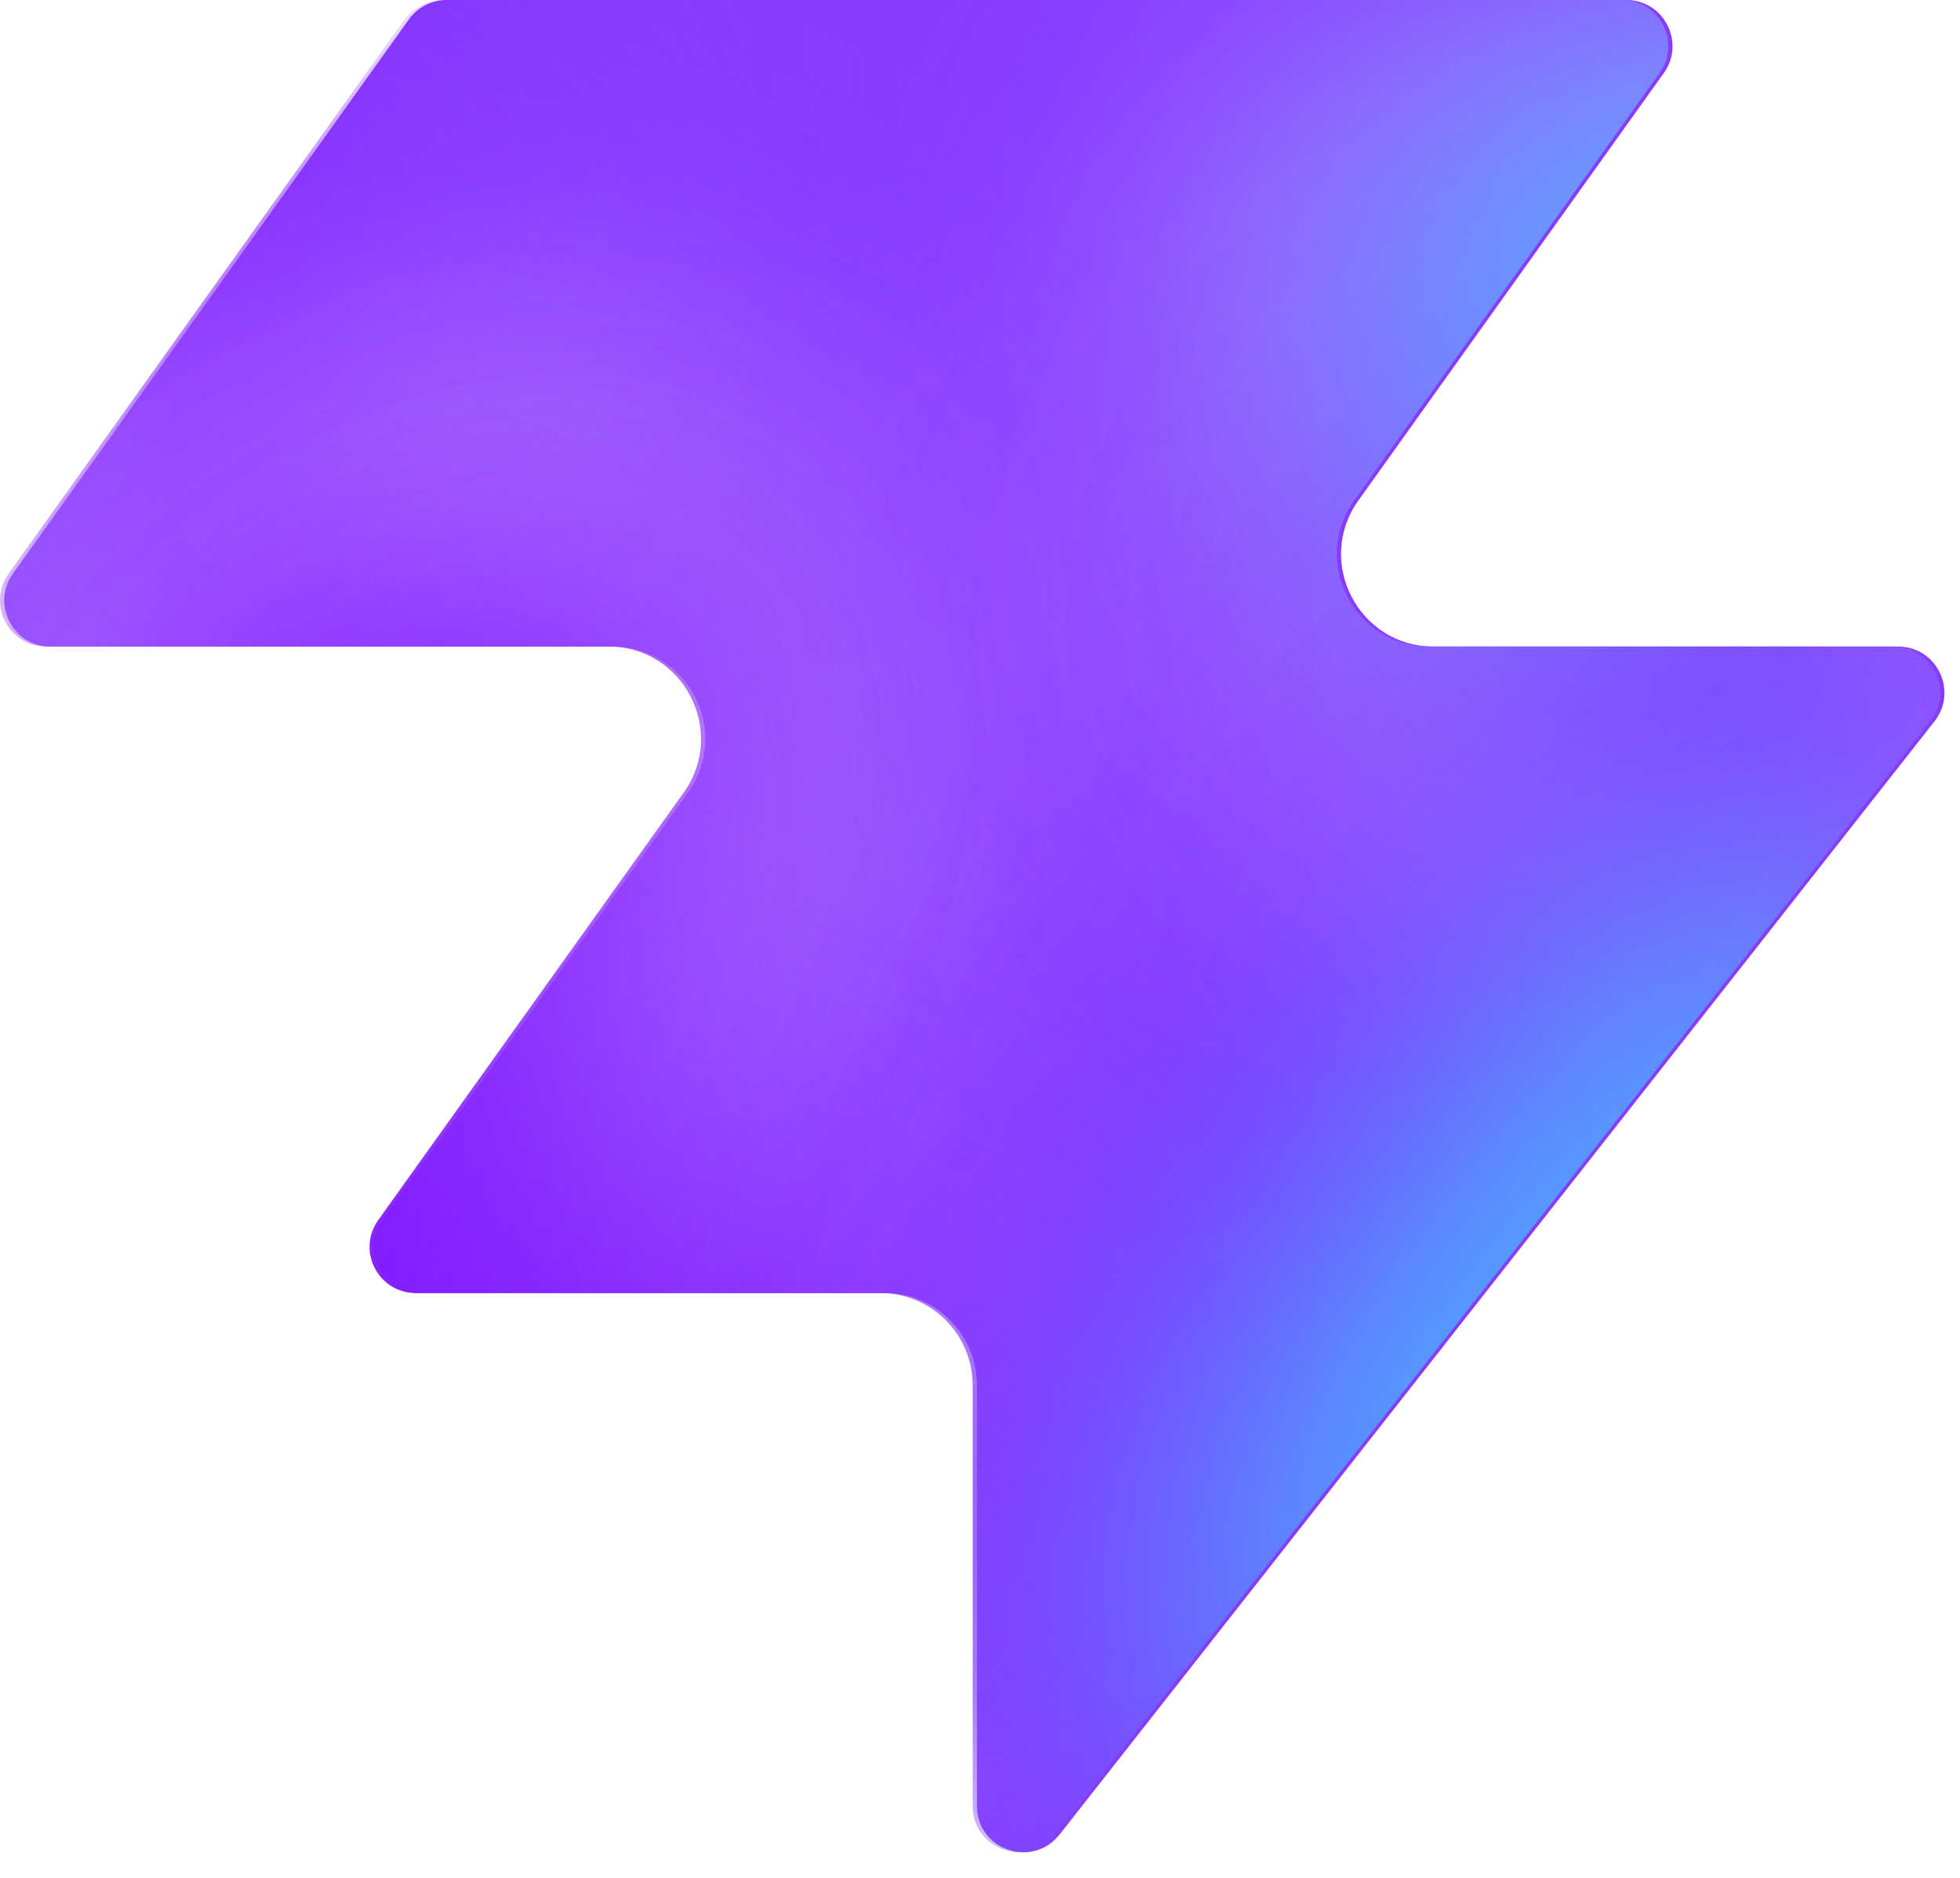
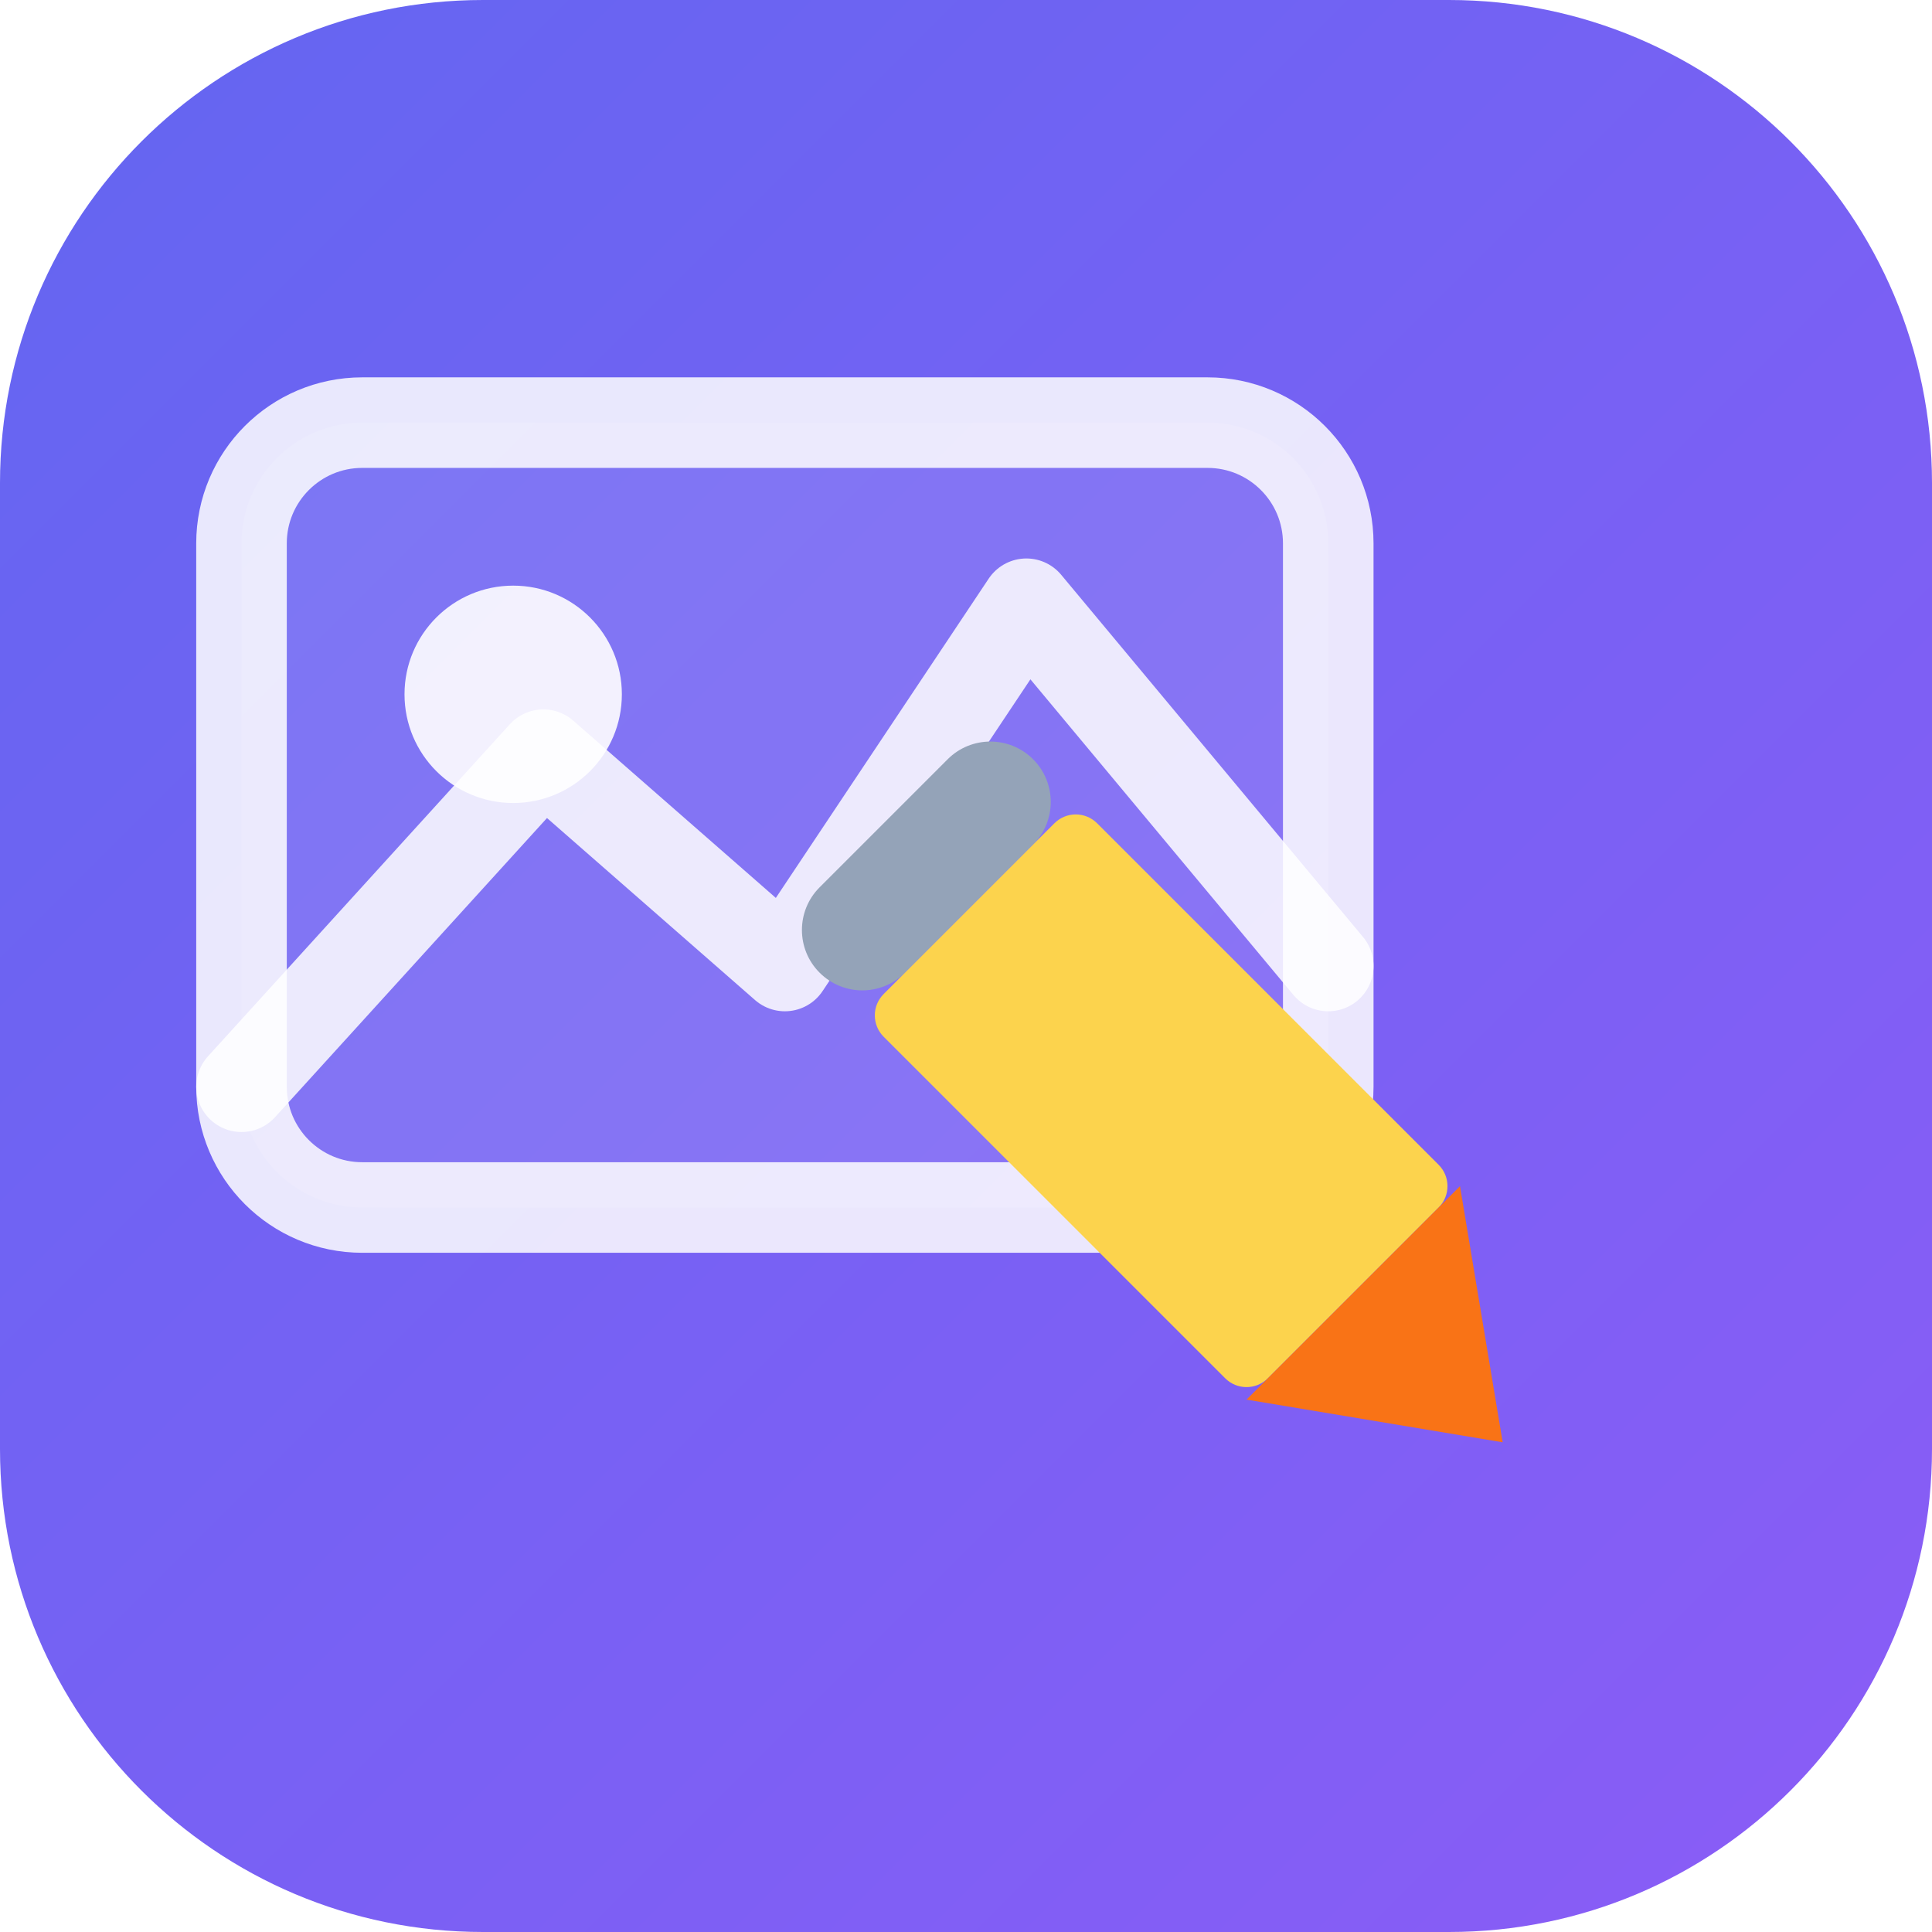
- <svg xmlns="http://www.w3.org/2000/svg" width="48" height="46" fill="none" viewBox="0 0 48 46">
-   <path fill="#863bff" d="M25.946 44.938c-.664.845-2.021.375-2.021-.698V33.937a2.26 2.26 0 0 0-2.262-2.262H10.287c-.92 0-1.456-1.04-.92-1.788l7.48-10.471c1.07-1.497 0-3.578-1.842-3.578H1.237c-.92 0-1.456-1.04-.92-1.788L10.013.474c.214-.297.556-.474.92-.474h28.894c.92 0 1.456 1.04.92 1.788l-7.48 10.471c-1.07 1.498 0 3.579 1.842 3.579h11.377c.943 0 1.473 1.088.89 1.83L25.947 44.94z" style="fill:#863bff;fill:color(display-p3 .525 .23 1);fill-opacity:1" />
-   <mask id="a" width="48" height="46" x="0" y="0" maskUnits="userSpaceOnUse" style="mask-type:alpha">
-     <path fill="#000" d="M25.842 44.938c-.664.844-2.021.375-2.021-.698V33.937a2.26 2.26 0 0 0-2.262-2.262H10.183c-.92 0-1.456-1.04-.92-1.788l7.48-10.471c1.07-1.498 0-3.579-1.842-3.579H1.133c-.92 0-1.456-1.04-.92-1.787L9.91.473c.214-.297.556-.474.92-.474h28.894c.92 0 1.456 1.04.92 1.788l-7.48 10.471c-1.07 1.498 0 3.578 1.842 3.578h11.377c.943 0 1.473 1.088.89 1.832L25.843 44.94z" style="fill:#000;fill-opacity:1" />
-   </mask>
-   <g mask="url(#a)">
-     <g filter="url(#b)">
-       <ellipse cx="5.508" cy="14.704" fill="#ede6ff" rx="5.508" ry="14.704" style="fill:#ede6ff;fill:color(display-p3 .927 .903 1);fill-opacity:1" transform="matrix(.00324 1 1 -.00324 -4.47 31.516)" />
-     </g>
-     <g filter="url(#c)">
-       <ellipse cx="10.399" cy="29.851" fill="#ede6ff" rx="10.399" ry="29.851" style="fill:#ede6ff;fill:color(display-p3 .927 .903 1);fill-opacity:1" transform="matrix(.00324 1 1 -.00324 -39.328 7.883)" />
-     </g>
-     <g filter="url(#d)">
-       <ellipse cx="5.508" cy="30.487" fill="#7e14ff" rx="5.508" ry="30.487" style="fill:#7e14ff;fill:color(display-p3 .492 .077 1);fill-opacity:1" transform="rotate(89.814 -25.913 -14.639)scale(1 -1)" />
-     </g>
-     <g filter="url(#e)">
-       <ellipse cx="5.508" cy="30.599" fill="#7e14ff" rx="5.508" ry="30.599" style="fill:#7e14ff;fill:color(display-p3 .492 .077 1);fill-opacity:1" transform="rotate(89.814 -32.644 -3.334)scale(1 -1)" />
-     </g>
-     <g filter="url(#f)">
-       <ellipse cx="5.508" cy="30.599" fill="#7e14ff" rx="5.508" ry="30.599" style="fill:#7e14ff;fill:color(display-p3 .492 .077 1);fill-opacity:1" transform="matrix(.00324 1 1 -.00324 -34.34 30.47)" />
-     </g>
-     <g filter="url(#g)">
-       <ellipse cx="14.072" cy="22.078" fill="#ede6ff" rx="14.072" ry="22.078" style="fill:#ede6ff;fill:color(display-p3 .927 .903 1);fill-opacity:1" transform="rotate(93.35 24.506 48.493)scale(-1 1)" />
-     </g>
-     <g filter="url(#h)">
-       <ellipse cx="3.47" cy="21.501" fill="#7e14ff" rx="3.47" ry="21.501" style="fill:#7e14ff;fill:color(display-p3 .492 .077 1);fill-opacity:1" transform="rotate(89.009 28.708 47.59)scale(-1 1)" />
-     </g>
-     <g filter="url(#i)">
-       <ellipse cx="3.47" cy="21.501" fill="#7e14ff" rx="3.47" ry="21.501" style="fill:#7e14ff;fill:color(display-p3 .492 .077 1);fill-opacity:1" transform="rotate(89.009 28.708 47.59)scale(-1 1)" />
-     </g>
-     <g filter="url(#j)">
-       <ellipse cx=".387" cy="8.972" fill="#7e14ff" rx="4.407" ry="29.108" style="fill:#7e14ff;fill:color(display-p3 .492 .077 1);fill-opacity:1" transform="rotate(39.51 .387 8.972)" />
-     </g>
-     <g filter="url(#k)">
-       <ellipse cx="47.523" cy="-6.092" fill="#7e14ff" rx="4.407" ry="29.108" style="fill:#7e14ff;fill:color(display-p3 .492 .077 1);fill-opacity:1" transform="rotate(37.892 47.523 -6.092)" />
-     </g>
-     <g filter="url(#l)">
-       <ellipse cx="41.412" cy="6.333" fill="#47bfff" rx="5.971" ry="9.665" style="fill:#47bfff;fill:color(display-p3 .28 .748 1);fill-opacity:1" transform="rotate(37.892 41.412 6.333)" />
-     </g>
-     <g filter="url(#m)">
-       <ellipse cx="-1.879" cy="38.332" fill="#7e14ff" rx="4.407" ry="29.108" style="fill:#7e14ff;fill:color(display-p3 .492 .077 1);fill-opacity:1" transform="rotate(37.892 -1.88 38.332)" />
-     </g>
-     <g filter="url(#n)">
-       <ellipse cx="-1.879" cy="38.332" fill="#7e14ff" rx="4.407" ry="29.108" style="fill:#7e14ff;fill:color(display-p3 .492 .077 1);fill-opacity:1" transform="rotate(37.892 -1.88 38.332)" />
-     </g>
-     <g filter="url(#o)">
-       <ellipse cx="35.651" cy="29.907" fill="#7e14ff" rx="4.407" ry="29.108" style="fill:#7e14ff;fill:color(display-p3 .492 .077 1);fill-opacity:1" transform="rotate(37.892 35.651 29.907)" />
-     </g>
-     <g filter="url(#p)">
-       <ellipse cx="38.418" cy="32.4" fill="#47bfff" rx="5.971" ry="15.297" style="fill:#47bfff;fill:color(display-p3 .28 .748 1);fill-opacity:1" transform="rotate(37.892 38.418 32.4)" />
-     </g>
+ <svg xmlns="http://www.w3.org/2000/svg" viewBox="0 0 32 32">
+   <defs>
+     <linearGradient id="g" x1="0%" y1="0%" x2="100%" y2="100%">
+       <stop offset="0%" stop-color="#6366f1" />
+       <stop offset="100%" stop-color="#8b5cf6" />
+     </linearGradient>
+   </defs>
+   <rect width="32" height="32" rx="8" fill="url(#g)" />
+   <rect x="4" y="7" width="18" height="13" rx="2" fill="rgba(255,255,255,0.12)" stroke="rgba(255,255,255,0.85)" stroke-width="1.5" />
+   <circle cx="8.5" cy="11.5" r="1.8" fill="rgba(255,255,255,0.9)" />
+   <path d="M4 18 L9 12.5 L13 16 L17 10 L22 16" stroke="rgba(255,255,255,0.85)" stroke-width="1.5" fill="none" stroke-linejoin="round" stroke-linecap="round" />
+   <g transform="translate(21, 20) rotate(-45)">
+     <rect x="-2.5" y="-9" width="5" height="2" rx="1" fill="#94a3b8" />
+     <rect x="-2.5" y="-7" width="5" height="9" rx="0.5" fill="#fcd34d" />
+     <polygon points="-2.5,2 2.5,2 0,5.5" fill="#f97316" />
  </g>
-   <defs>
-     <filter id="b" width="60.045" height="41.654" x="-19.77" y="16.149" color-interpolation-filters="sRGB" filterUnits="userSpaceOnUse">
-       <feFlood flood-opacity="0" result="BackgroundImageFix" />
-       <feBlend in="SourceGraphic" in2="BackgroundImageFix" result="shape" />
-       <feGaussianBlur result="effect1_foregroundBlur_2002_17158" stdDeviation="7.659" />
-     </filter>
-     <filter id="c" width="90.34" height="51.437" x="-54.613" y="-7.533" color-interpolation-filters="sRGB" filterUnits="userSpaceOnUse">
-       <feFlood flood-opacity="0" result="BackgroundImageFix" />
-       <feBlend in="SourceGraphic" in2="BackgroundImageFix" result="shape" />
-       <feGaussianBlur result="effect1_foregroundBlur_2002_17158" stdDeviation="7.659" />
-     </filter>
-     <filter id="d" width="79.355" height="29.4" x="-49.64" y="2.03" color-interpolation-filters="sRGB" filterUnits="userSpaceOnUse">
-       <feFlood flood-opacity="0" result="BackgroundImageFix" />
-       <feBlend in="SourceGraphic" in2="BackgroundImageFix" result="shape" />
-       <feGaussianBlur result="effect1_foregroundBlur_2002_17158" stdDeviation="4.596" />
-     </filter>
-     <filter id="e" width="79.579" height="29.4" x="-45.045" y="20.029" color-interpolation-filters="sRGB" filterUnits="userSpaceOnUse">
-       <feFlood flood-opacity="0" result="BackgroundImageFix" />
-       <feBlend in="SourceGraphic" in2="BackgroundImageFix" result="shape" />
-       <feGaussianBlur result="effect1_foregroundBlur_2002_17158" stdDeviation="4.596" />
-     </filter>
-     <filter id="f" width="79.579" height="29.4" x="-43.513" y="21.178" color-interpolation-filters="sRGB" filterUnits="userSpaceOnUse">
-       <feFlood flood-opacity="0" result="BackgroundImageFix" />
-       <feBlend in="SourceGraphic" in2="BackgroundImageFix" result="shape" />
-       <feGaussianBlur result="effect1_foregroundBlur_2002_17158" stdDeviation="4.596" />
-     </filter>
-     <filter id="g" width="74.749" height="58.852" x="15.756" y="-17.901" color-interpolation-filters="sRGB" filterUnits="userSpaceOnUse">
-       <feFlood flood-opacity="0" result="BackgroundImageFix" />
-       <feBlend in="SourceGraphic" in2="BackgroundImageFix" result="shape" />
-       <feGaussianBlur result="effect1_foregroundBlur_2002_17158" stdDeviation="7.659" />
-     </filter>
-     <filter id="h" width="61.377" height="25.362" x="23.548" y="2.284" color-interpolation-filters="sRGB" filterUnits="userSpaceOnUse">
-       <feFlood flood-opacity="0" result="BackgroundImageFix" />
-       <feBlend in="SourceGraphic" in2="BackgroundImageFix" result="shape" />
-       <feGaussianBlur result="effect1_foregroundBlur_2002_17158" stdDeviation="4.596" />
-     </filter>
-     <filter id="i" width="61.377" height="25.362" x="23.548" y="2.284" color-interpolation-filters="sRGB" filterUnits="userSpaceOnUse">
-       <feFlood flood-opacity="0" result="BackgroundImageFix" />
-       <feBlend in="SourceGraphic" in2="BackgroundImageFix" result="shape" />
-       <feGaussianBlur result="effect1_foregroundBlur_2002_17158" stdDeviation="4.596" />
-     </filter>
-     <filter id="j" width="56.045" height="63.649" x="-27.636" y="-22.853" color-interpolation-filters="sRGB" filterUnits="userSpaceOnUse">
-       <feFlood flood-opacity="0" result="BackgroundImageFix" />
-       <feBlend in="SourceGraphic" in2="BackgroundImageFix" result="shape" />
-       <feGaussianBlur result="effect1_foregroundBlur_2002_17158" stdDeviation="4.596" />
-     </filter>
-     <filter id="k" width="54.814" height="64.646" x="20.116" y="-38.415" color-interpolation-filters="sRGB" filterUnits="userSpaceOnUse">
-       <feFlood flood-opacity="0" result="BackgroundImageFix" />
-       <feBlend in="SourceGraphic" in2="BackgroundImageFix" result="shape" />
-       <feGaussianBlur result="effect1_foregroundBlur_2002_17158" stdDeviation="4.596" />
-     </filter>
-     <filter id="l" width="33.541" height="35.313" x="24.641" y="-11.323" color-interpolation-filters="sRGB" filterUnits="userSpaceOnUse">
-       <feFlood flood-opacity="0" result="BackgroundImageFix" />
-       <feBlend in="SourceGraphic" in2="BackgroundImageFix" result="shape" />
-       <feGaussianBlur result="effect1_foregroundBlur_2002_17158" stdDeviation="4.596" />
-     </filter>
-     <filter id="m" width="54.814" height="64.646" x="-29.286" y="6.009" color-interpolation-filters="sRGB" filterUnits="userSpaceOnUse">
-       <feFlood flood-opacity="0" result="BackgroundImageFix" />
-       <feBlend in="SourceGraphic" in2="BackgroundImageFix" result="shape" />
-       <feGaussianBlur result="effect1_foregroundBlur_2002_17158" stdDeviation="4.596" />
-     </filter>
-     <filter id="n" width="54.814" height="64.646" x="-29.286" y="6.009" color-interpolation-filters="sRGB" filterUnits="userSpaceOnUse">
-       <feFlood flood-opacity="0" result="BackgroundImageFix" />
-       <feBlend in="SourceGraphic" in2="BackgroundImageFix" result="shape" />
-       <feGaussianBlur result="effect1_foregroundBlur_2002_17158" stdDeviation="4.596" />
-     </filter>
-     <filter id="o" width="54.814" height="64.646" x="8.244" y="-2.416" color-interpolation-filters="sRGB" filterUnits="userSpaceOnUse">
-       <feFlood flood-opacity="0" result="BackgroundImageFix" />
-       <feBlend in="SourceGraphic" in2="BackgroundImageFix" result="shape" />
-       <feGaussianBlur result="effect1_foregroundBlur_2002_17158" stdDeviation="4.596" />
-     </filter>
-     <filter id="p" width="39.409" height="43.623" x="18.713" y="10.588" color-interpolation-filters="sRGB" filterUnits="userSpaceOnUse">
-       <feFlood flood-opacity="0" result="BackgroundImageFix" />
-       <feBlend in="SourceGraphic" in2="BackgroundImageFix" result="shape" />
-       <feGaussianBlur result="effect1_foregroundBlur_2002_17158" stdDeviation="4.596" />
-     </filter>
-   </defs>
</svg>
